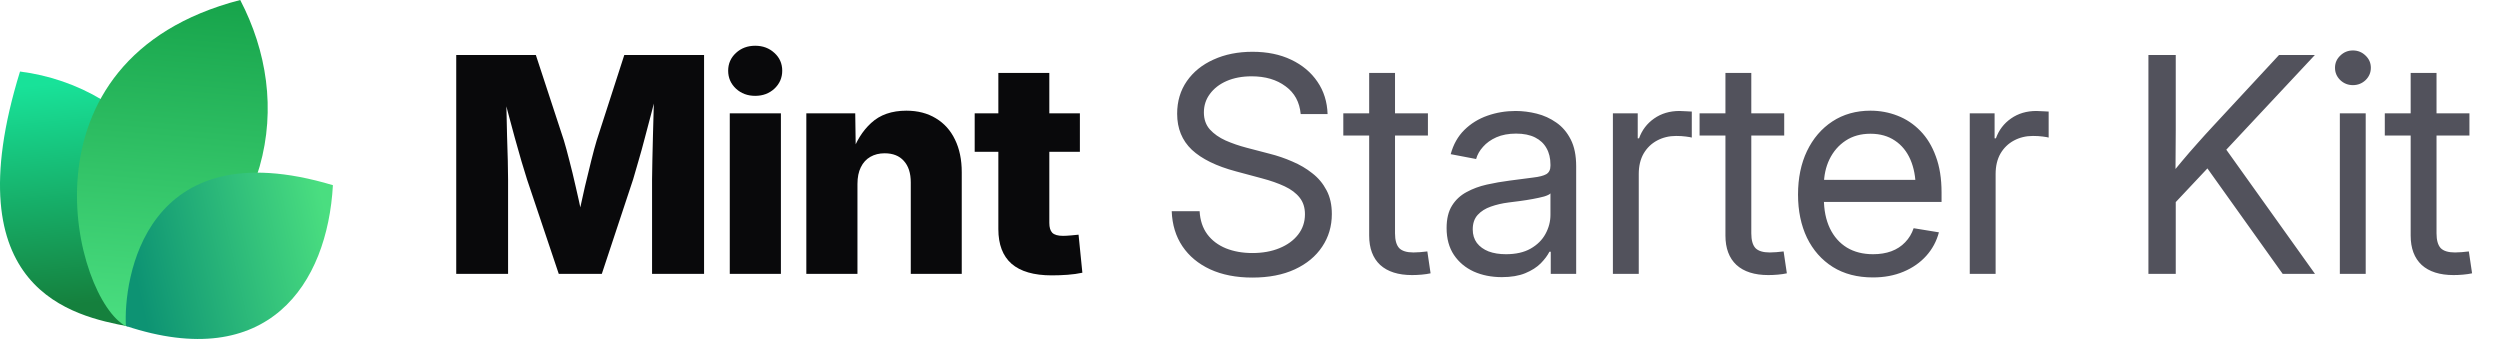
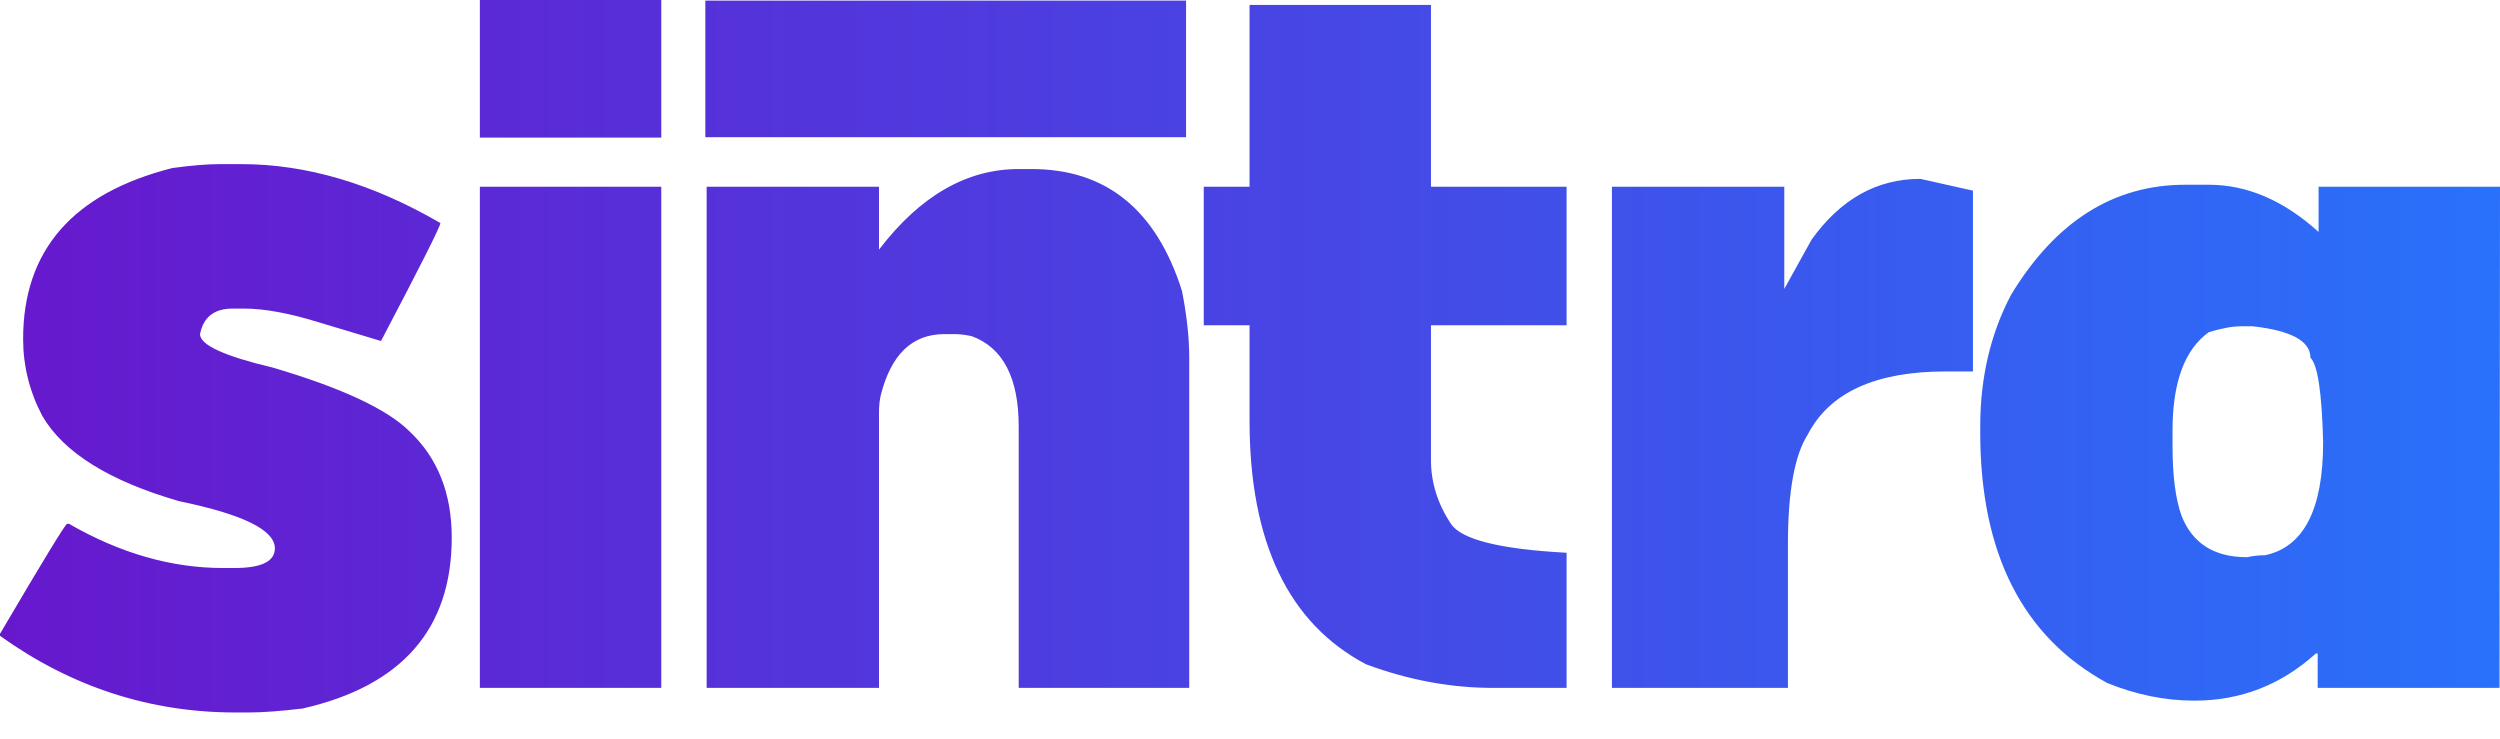
- <svg xmlns="http://www.w3.org/2000/svg" width="177" height="24" viewBox="0 0 177 24" fill="none">
-   <path d="M9.061 23.108C5.268 22.377 -3.391 20.627 1.417 5.064C9.634 6.099 16.973 14.064 9.061 23.108Z" fill="url(#paint0_linear_17557_2020)" />
-   <path d="M8.919 23.094C5.276 21.222 0.784 4.209 17.007 0C20.757 7.193 19.621 16.545 8.919 23.094Z" fill="url(#paint1_linear_17557_2020)" />
-   <path d="M8.914 23.079C8.735 19.882 10.159 9.085 23.57 13.111C23.181 20.123 18.984 26.418 8.914 23.079Z" fill="url(#paint2_linear_17557_2020)" />
-   <path d="M32.301 19.392V3.894H37.938L39.925 9.948C40.036 10.315 40.164 10.787 40.31 11.362C40.462 11.938 40.611 12.552 40.757 13.204C40.91 13.855 41.048 14.483 41.173 15.086C41.305 15.682 41.412 16.192 41.495 16.615H40.695C40.771 16.192 40.871 15.682 40.996 15.086C41.128 14.49 41.267 13.866 41.412 13.214C41.565 12.562 41.714 11.948 41.86 11.373C42.005 10.79 42.133 10.315 42.244 9.948L44.2 3.894H49.848V19.392H46.166V12.704C46.166 12.357 46.173 11.917 46.187 11.383C46.2 10.849 46.214 10.27 46.228 9.646C46.249 9.022 46.266 8.391 46.28 7.753C46.301 7.115 46.311 6.519 46.311 5.964H46.623C46.485 6.561 46.332 7.181 46.166 7.826C45.999 8.471 45.833 9.102 45.666 9.719C45.507 10.336 45.351 10.901 45.198 11.414C45.053 11.928 44.928 12.357 44.824 12.704L42.608 19.392H39.561L37.314 12.704C37.203 12.357 37.072 11.928 36.919 11.414C36.773 10.901 36.614 10.34 36.441 9.729C36.274 9.112 36.104 8.481 35.931 7.836C35.764 7.192 35.608 6.567 35.463 5.964H35.827C35.834 6.512 35.844 7.105 35.858 7.743C35.872 8.374 35.886 9.005 35.9 9.636C35.92 10.26 35.938 10.839 35.952 11.373C35.965 11.907 35.972 12.351 35.972 12.704V19.392H32.301ZM51.668 19.392V8.024H55.288V19.392H51.668ZM53.468 6.786C52.927 6.786 52.473 6.616 52.105 6.276C51.738 5.93 51.554 5.507 51.554 5.007C51.554 4.508 51.738 4.088 52.105 3.749C52.473 3.409 52.927 3.239 53.468 3.239C54.009 3.239 54.463 3.409 54.83 3.749C55.198 4.082 55.382 4.501 55.382 5.007C55.382 5.507 55.198 5.93 54.83 6.276C54.463 6.616 54.009 6.786 53.468 6.786ZM60.708 13.027V19.392H57.088V8.024H60.551L60.593 10.967H60.281C60.593 10.024 61.061 9.268 61.685 8.7C62.309 8.124 63.138 7.836 64.171 7.836C64.975 7.836 65.672 8.017 66.262 8.377C66.851 8.731 67.302 9.234 67.614 9.885C67.933 10.537 68.092 11.307 68.092 12.194V19.392H64.483V12.912C64.483 12.26 64.32 11.754 63.994 11.394C63.675 11.033 63.221 10.853 62.632 10.853C62.25 10.853 61.914 10.936 61.623 11.102C61.332 11.269 61.106 11.515 60.947 11.841C60.787 12.16 60.708 12.555 60.708 13.027ZM76.456 8.024V10.749H69.008V8.024H76.456ZM70.683 5.163H74.292V15.783C74.292 16.102 74.361 16.334 74.5 16.48C74.646 16.625 74.899 16.698 75.259 16.698C75.405 16.698 75.596 16.688 75.831 16.667C76.074 16.646 76.251 16.629 76.362 16.615L76.632 19.309C76.313 19.378 75.963 19.427 75.582 19.455C75.207 19.482 74.836 19.496 74.469 19.496C73.2 19.496 72.25 19.222 71.619 18.674C70.995 18.127 70.683 17.308 70.683 16.22V5.163Z" fill="#09090B" />
-   <path d="M88.667 19.652C87.523 19.652 86.528 19.458 85.682 19.07C84.843 18.681 84.188 18.137 83.716 17.437C83.245 16.736 82.992 15.908 82.957 14.951H84.933C84.968 15.596 85.148 16.14 85.474 16.584C85.8 17.021 86.24 17.354 86.795 17.582C87.35 17.804 87.974 17.915 88.667 17.915C89.388 17.915 90.026 17.801 90.581 17.572C91.143 17.343 91.583 17.024 91.902 16.615C92.228 16.199 92.391 15.717 92.391 15.169C92.391 14.698 92.266 14.306 92.017 13.994C91.767 13.675 91.413 13.408 90.956 13.193C90.498 12.978 89.954 12.787 89.323 12.621L87.502 12.132C86.123 11.765 85.082 11.255 84.382 10.603C83.689 9.944 83.342 9.095 83.342 8.055C83.342 7.174 83.571 6.404 84.028 5.746C84.486 5.087 85.117 4.577 85.921 4.217C86.726 3.849 87.645 3.666 88.678 3.666C89.718 3.666 90.63 3.853 91.413 4.227C92.204 4.602 92.824 5.122 93.275 5.787C93.726 6.446 93.965 7.209 93.993 8.076H92.089C92.013 7.23 91.656 6.574 91.018 6.11C90.387 5.638 89.586 5.403 88.615 5.403C87.95 5.403 87.36 5.513 86.847 5.735C86.341 5.957 85.946 6.262 85.661 6.651C85.377 7.032 85.235 7.469 85.235 7.961C85.235 8.447 85.377 8.849 85.661 9.168C85.946 9.48 86.317 9.74 86.774 9.948C87.232 10.149 87.724 10.319 88.251 10.457L89.884 10.884C90.439 11.023 90.977 11.206 91.496 11.435C92.023 11.657 92.495 11.934 92.911 12.267C93.334 12.593 93.67 12.995 93.92 13.474C94.17 13.945 94.294 14.504 94.294 15.149C94.294 16.015 94.066 16.788 93.608 17.468C93.157 18.148 92.512 18.681 91.673 19.07C90.834 19.458 89.832 19.652 88.667 19.652ZM101.097 8.024V9.594H95.106V8.024H101.097ZM96.937 5.163H98.767V16.521C98.767 17 98.865 17.347 99.059 17.562C99.26 17.77 99.6 17.874 100.078 17.874C100.21 17.874 100.366 17.867 100.546 17.853C100.733 17.832 100.903 17.815 101.056 17.801L101.285 19.351C101.097 19.392 100.886 19.423 100.65 19.444C100.414 19.465 100.189 19.475 99.974 19.475C98.996 19.475 98.244 19.236 97.717 18.758C97.197 18.272 96.937 17.579 96.937 16.677V5.163ZM106.33 19.621C105.595 19.621 104.932 19.489 104.343 19.226C103.754 18.955 103.285 18.564 102.939 18.05C102.592 17.53 102.419 16.896 102.419 16.147C102.419 15.495 102.547 14.965 102.804 14.556C103.06 14.146 103.403 13.828 103.833 13.599C104.263 13.363 104.742 13.186 105.269 13.068C105.796 12.95 106.333 12.857 106.881 12.787C107.574 12.69 108.132 12.617 108.555 12.569C108.978 12.52 109.287 12.441 109.481 12.33C109.675 12.212 109.772 12.014 109.772 11.737V11.654C109.772 11.203 109.679 10.815 109.492 10.489C109.311 10.163 109.041 9.91 108.68 9.729C108.32 9.549 107.872 9.459 107.338 9.459C106.805 9.459 106.34 9.546 105.945 9.719C105.556 9.892 105.241 10.118 104.998 10.395C104.755 10.665 104.593 10.953 104.509 11.258L102.71 10.915C102.897 10.222 103.22 9.65 103.677 9.199C104.135 8.748 104.679 8.412 105.31 8.19C105.941 7.968 106.607 7.857 107.307 7.857C107.8 7.857 108.295 7.92 108.795 8.044C109.301 8.169 109.765 8.381 110.188 8.679C110.611 8.97 110.951 9.369 111.208 9.875C111.464 10.374 111.593 11.005 111.593 11.768V19.392H109.793V17.822H109.7C109.568 18.085 109.363 18.359 109.086 18.643C108.809 18.921 108.444 19.153 107.994 19.34C107.543 19.527 106.988 19.621 106.33 19.621ZM106.621 17.998C107.321 17.998 107.904 17.867 108.368 17.603C108.84 17.333 109.19 16.986 109.419 16.563C109.654 16.133 109.772 15.682 109.772 15.211V13.692C109.703 13.769 109.554 13.841 109.325 13.911C109.096 13.973 108.829 14.032 108.524 14.088C108.226 14.143 107.921 14.192 107.609 14.233C107.304 14.275 107.033 14.309 106.798 14.337C106.354 14.393 105.938 14.49 105.549 14.628C105.168 14.76 104.86 14.954 104.624 15.211C104.388 15.467 104.27 15.811 104.27 16.241C104.27 16.615 104.367 16.934 104.561 17.198C104.762 17.461 105.04 17.662 105.393 17.801C105.747 17.933 106.156 17.998 106.621 17.998ZM114.193 19.392V8.024H115.951V9.792H116.045C116.253 9.209 116.61 8.741 117.116 8.388C117.622 8.034 118.219 7.857 118.905 7.857C119.058 7.857 119.217 7.864 119.384 7.878C119.55 7.885 119.682 7.892 119.779 7.899V9.74C119.716 9.719 119.578 9.695 119.363 9.667C119.155 9.639 118.922 9.625 118.666 9.625C118.174 9.625 117.726 9.733 117.324 9.948C116.922 10.163 116.603 10.471 116.367 10.874C116.138 11.276 116.024 11.758 116.024 12.319V19.392H114.193ZM126.322 8.024V9.594H120.33V8.024H126.322ZM122.161 5.163H123.992V16.521C123.992 17 124.089 17.347 124.283 17.562C124.484 17.77 124.824 17.874 125.302 17.874C125.434 17.874 125.59 17.867 125.77 17.853C125.958 17.832 126.127 17.815 126.28 17.801L126.509 19.351C126.322 19.392 126.11 19.423 125.874 19.444C125.639 19.465 125.413 19.475 125.198 19.475C124.221 19.475 123.468 19.236 122.941 18.758C122.421 18.272 122.161 17.579 122.161 16.677V5.163ZM132.604 19.642C131.502 19.642 130.555 19.396 129.765 18.903C128.974 18.404 128.364 17.714 127.934 16.834C127.511 15.946 127.3 14.927 127.3 13.775C127.3 12.611 127.511 11.584 127.934 10.697C128.364 9.802 128.964 9.102 129.734 8.596C130.51 8.089 131.408 7.836 132.428 7.836C133.1 7.836 133.738 7.954 134.341 8.19C134.952 8.426 135.489 8.783 135.954 9.261C136.425 9.74 136.793 10.343 137.056 11.071C137.327 11.792 137.462 12.645 137.462 13.63V14.296H128.433V12.735H136.463L135.631 13.297C135.631 12.541 135.506 11.876 135.257 11.3C135.007 10.725 134.643 10.277 134.165 9.958C133.686 9.632 133.107 9.469 132.428 9.469C131.748 9.469 131.162 9.632 130.67 9.958C130.177 10.284 129.796 10.725 129.526 11.279C129.262 11.827 129.13 12.441 129.13 13.12V14.046C129.13 14.864 129.273 15.572 129.557 16.168C129.841 16.757 130.243 17.211 130.763 17.53C131.283 17.842 131.901 17.998 132.615 17.998C133.093 17.998 133.523 17.929 133.905 17.79C134.293 17.645 134.619 17.433 134.882 17.156C135.153 16.879 135.354 16.546 135.486 16.157L137.275 16.449C137.108 17.08 136.81 17.634 136.38 18.113C135.95 18.591 135.413 18.966 134.768 19.236C134.123 19.507 133.402 19.642 132.604 19.642ZM139.459 19.392V8.024H141.217V9.792H141.311C141.519 9.209 141.876 8.741 142.382 8.388C142.888 8.034 143.485 7.857 144.171 7.857C144.324 7.857 144.483 7.864 144.649 7.878C144.816 7.885 144.948 7.892 145.045 7.899V9.74C144.982 9.719 144.844 9.695 144.629 9.667C144.421 9.639 144.188 9.625 143.932 9.625C143.439 9.625 142.992 9.733 142.59 9.948C142.188 10.163 141.869 10.471 141.633 10.874C141.404 11.276 141.29 11.758 141.29 12.319V19.392H139.459ZM153.429 14.961V12.715C153.783 12.257 154.136 11.82 154.49 11.404C154.844 10.981 155.204 10.565 155.572 10.156C155.939 9.74 156.314 9.327 156.695 8.918L161.355 3.894H163.893L157.277 10.967H157.184L153.429 14.961ZM152.108 19.392V3.894H154.043V9.241L154.022 12.559L154.043 13.505V19.392H152.108ZM161.615 19.392L155.967 11.477L157.173 9.969L163.903 19.392H161.615ZM165.661 19.392V8.024H167.492V19.392H165.661ZM166.587 6.027C166.24 6.027 165.942 5.909 165.692 5.673C165.443 5.43 165.318 5.139 165.318 4.799C165.318 4.459 165.443 4.172 165.692 3.936C165.942 3.693 166.24 3.572 166.587 3.572C166.934 3.572 167.232 3.693 167.482 3.936C167.731 4.172 167.856 4.459 167.856 4.799C167.856 5.139 167.731 5.43 167.482 5.673C167.232 5.909 166.934 6.027 166.587 6.027ZM174.836 8.024V9.594H168.844V8.024H174.836ZM170.675 5.163H172.506V16.521C172.506 17 172.603 17.347 172.797 17.562C172.998 17.77 173.338 17.874 173.816 17.874C173.948 17.874 174.104 17.867 174.284 17.853C174.472 17.832 174.641 17.815 174.794 17.801L175.023 19.351C174.836 19.392 174.624 19.423 174.388 19.444C174.153 19.465 173.927 19.475 173.712 19.475C172.735 19.475 171.982 19.236 171.455 18.758C170.935 18.272 170.675 17.579 170.675 16.677V5.163Z" fill="#52525C" />
+ <svg xmlns="http://www.w3.org/2000/svg" width="88" height="26" viewBox="0 0 88 26" fill="none">
+   <path fill-rule="evenodd" clip-rule="evenodd" d="M23.277 24.214V6.572H16.891V24.214H23.277ZM16.891 0V4.843H23.277V0H16.891ZM8.493 5.777H7.743C7.296 5.777 6.737 5.823 6.067 5.915C2.565 6.803 0.814 8.809 0.814 11.934C0.814 12.88 1.038 13.779 1.485 14.632C2.23 15.924 3.837 16.927 6.306 17.642C8.552 18.103 9.675 18.656 9.675 19.302C9.675 19.763 9.201 19.994 8.254 19.994H7.855C6.035 19.994 4.225 19.475 2.427 18.437H2.363C2.299 18.449 1.511 19.74 0 22.311V22.381C2.512 24.179 5.274 25.079 8.286 25.079H8.765C9.244 25.079 9.872 25.032 10.649 24.94C14.15 24.145 15.901 22.138 15.901 18.921C15.901 17.365 15.406 16.119 14.416 15.185C13.629 14.402 12.022 13.652 9.595 12.937C7.892 12.534 7.041 12.142 7.041 11.761C7.158 11.161 7.541 10.862 8.19 10.862H8.589C9.302 10.862 10.181 11.023 11.223 11.346L13.411 12.003C14.805 9.351 15.502 7.968 15.502 7.852C13.129 6.469 10.793 5.777 8.493 5.777ZM41.861 24.214H35.858V15.013C35.858 13.294 35.304 12.234 34.197 11.83C33.963 11.784 33.772 11.761 33.623 11.761H33.239C32.111 11.761 31.366 12.476 31.004 13.906C30.962 14.079 30.941 14.286 30.941 14.528V24.214H24.874V6.572H30.941V8.786C32.388 6.895 34.027 5.95 35.858 5.95H36.305C38.934 5.95 40.7 7.379 41.605 10.239C41.776 11.104 41.861 11.888 41.861 12.591V24.214ZM43.984 0.173V6.572H42.372V11.45H43.984V14.805C43.984 19.083 45.352 21.942 48.087 23.384C49.577 23.937 51.067 24.214 52.557 24.214H55.144V19.457C52.791 19.331 51.434 18.991 51.073 18.437C50.604 17.734 50.37 16.984 50.37 16.189V11.45H55.144V6.572H50.37V0.173H43.984ZM67.597 6.296L69.448 6.711V13.075H68.491C66.021 13.075 64.403 13.813 63.637 15.289C63.169 16.016 62.935 17.307 62.935 19.163V24.214H56.74V6.572H62.807V10.17L63.765 8.44C64.787 7.01 66.064 6.296 67.597 6.296ZM76.792 18.16C76.58 17.572 76.473 16.754 76.473 15.704V15.151C76.473 13.456 76.899 12.303 77.75 11.692C78.208 11.553 78.591 11.484 78.9 11.484H79.283C80.645 11.634 81.327 12.003 81.327 12.591C81.582 12.833 81.731 13.825 81.774 15.566C81.774 17.93 81.092 19.256 79.73 19.544C79.528 19.544 79.315 19.567 79.091 19.613C77.942 19.613 77.176 19.129 76.792 18.16ZM74.174 24.041C75.196 24.456 76.218 24.663 77.24 24.663C78.868 24.663 80.294 24.11 81.518 23.003H81.582V24.214H87.984L88 6.572H81.614V8.164C80.39 7.057 79.102 6.503 77.75 6.503H76.92C74.398 6.503 72.354 7.795 70.79 10.377C70.066 11.749 69.704 13.294 69.704 15.013V15.22C69.704 19.475 71.194 22.415 74.174 24.041ZM41.749 0.021H24.828V4.83H41.749V0.021Z" fill="url(#paint0_linear_2185_2124)" />
  <defs>
-     <linearGradient id="paint0_linear_17557_2020" x1="3.776" y1="5.916" x2="5.232" y2="21.559" gradientUnits="userSpaceOnUse">
-       <stop stop-color="#18E299" />
-       <stop offset="1" stop-color="#15803D" />
-     </linearGradient>
-     <linearGradient id="paint1_linear_17557_2020" x1="12.171" y1="-0.718" x2="10.19" y2="22.983" gradientUnits="userSpaceOnUse">
-       <stop stop-color="#16A34A" />
-       <stop offset="1" stop-color="#4ADE80" />
-     </linearGradient>
-     <linearGradient id="paint2_linear_17557_2020" x1="23.133" y1="15.353" x2="9.338" y2="18.52" gradientUnits="userSpaceOnUse">
-       <stop stop-color="#4ADE80" />
-       <stop offset="1" stop-color="#0D9373" />
+     <linearGradient id="paint0_linear_2185_2124" x1="0" y1="12.539" x2="88" y2="12.539" gradientUnits="userSpaceOnUse">
+       <stop stop-color="#6718CD" />
+       <stop offset="1" stop-color="#2971FA" />
    </linearGradient>
  </defs>
</svg>
